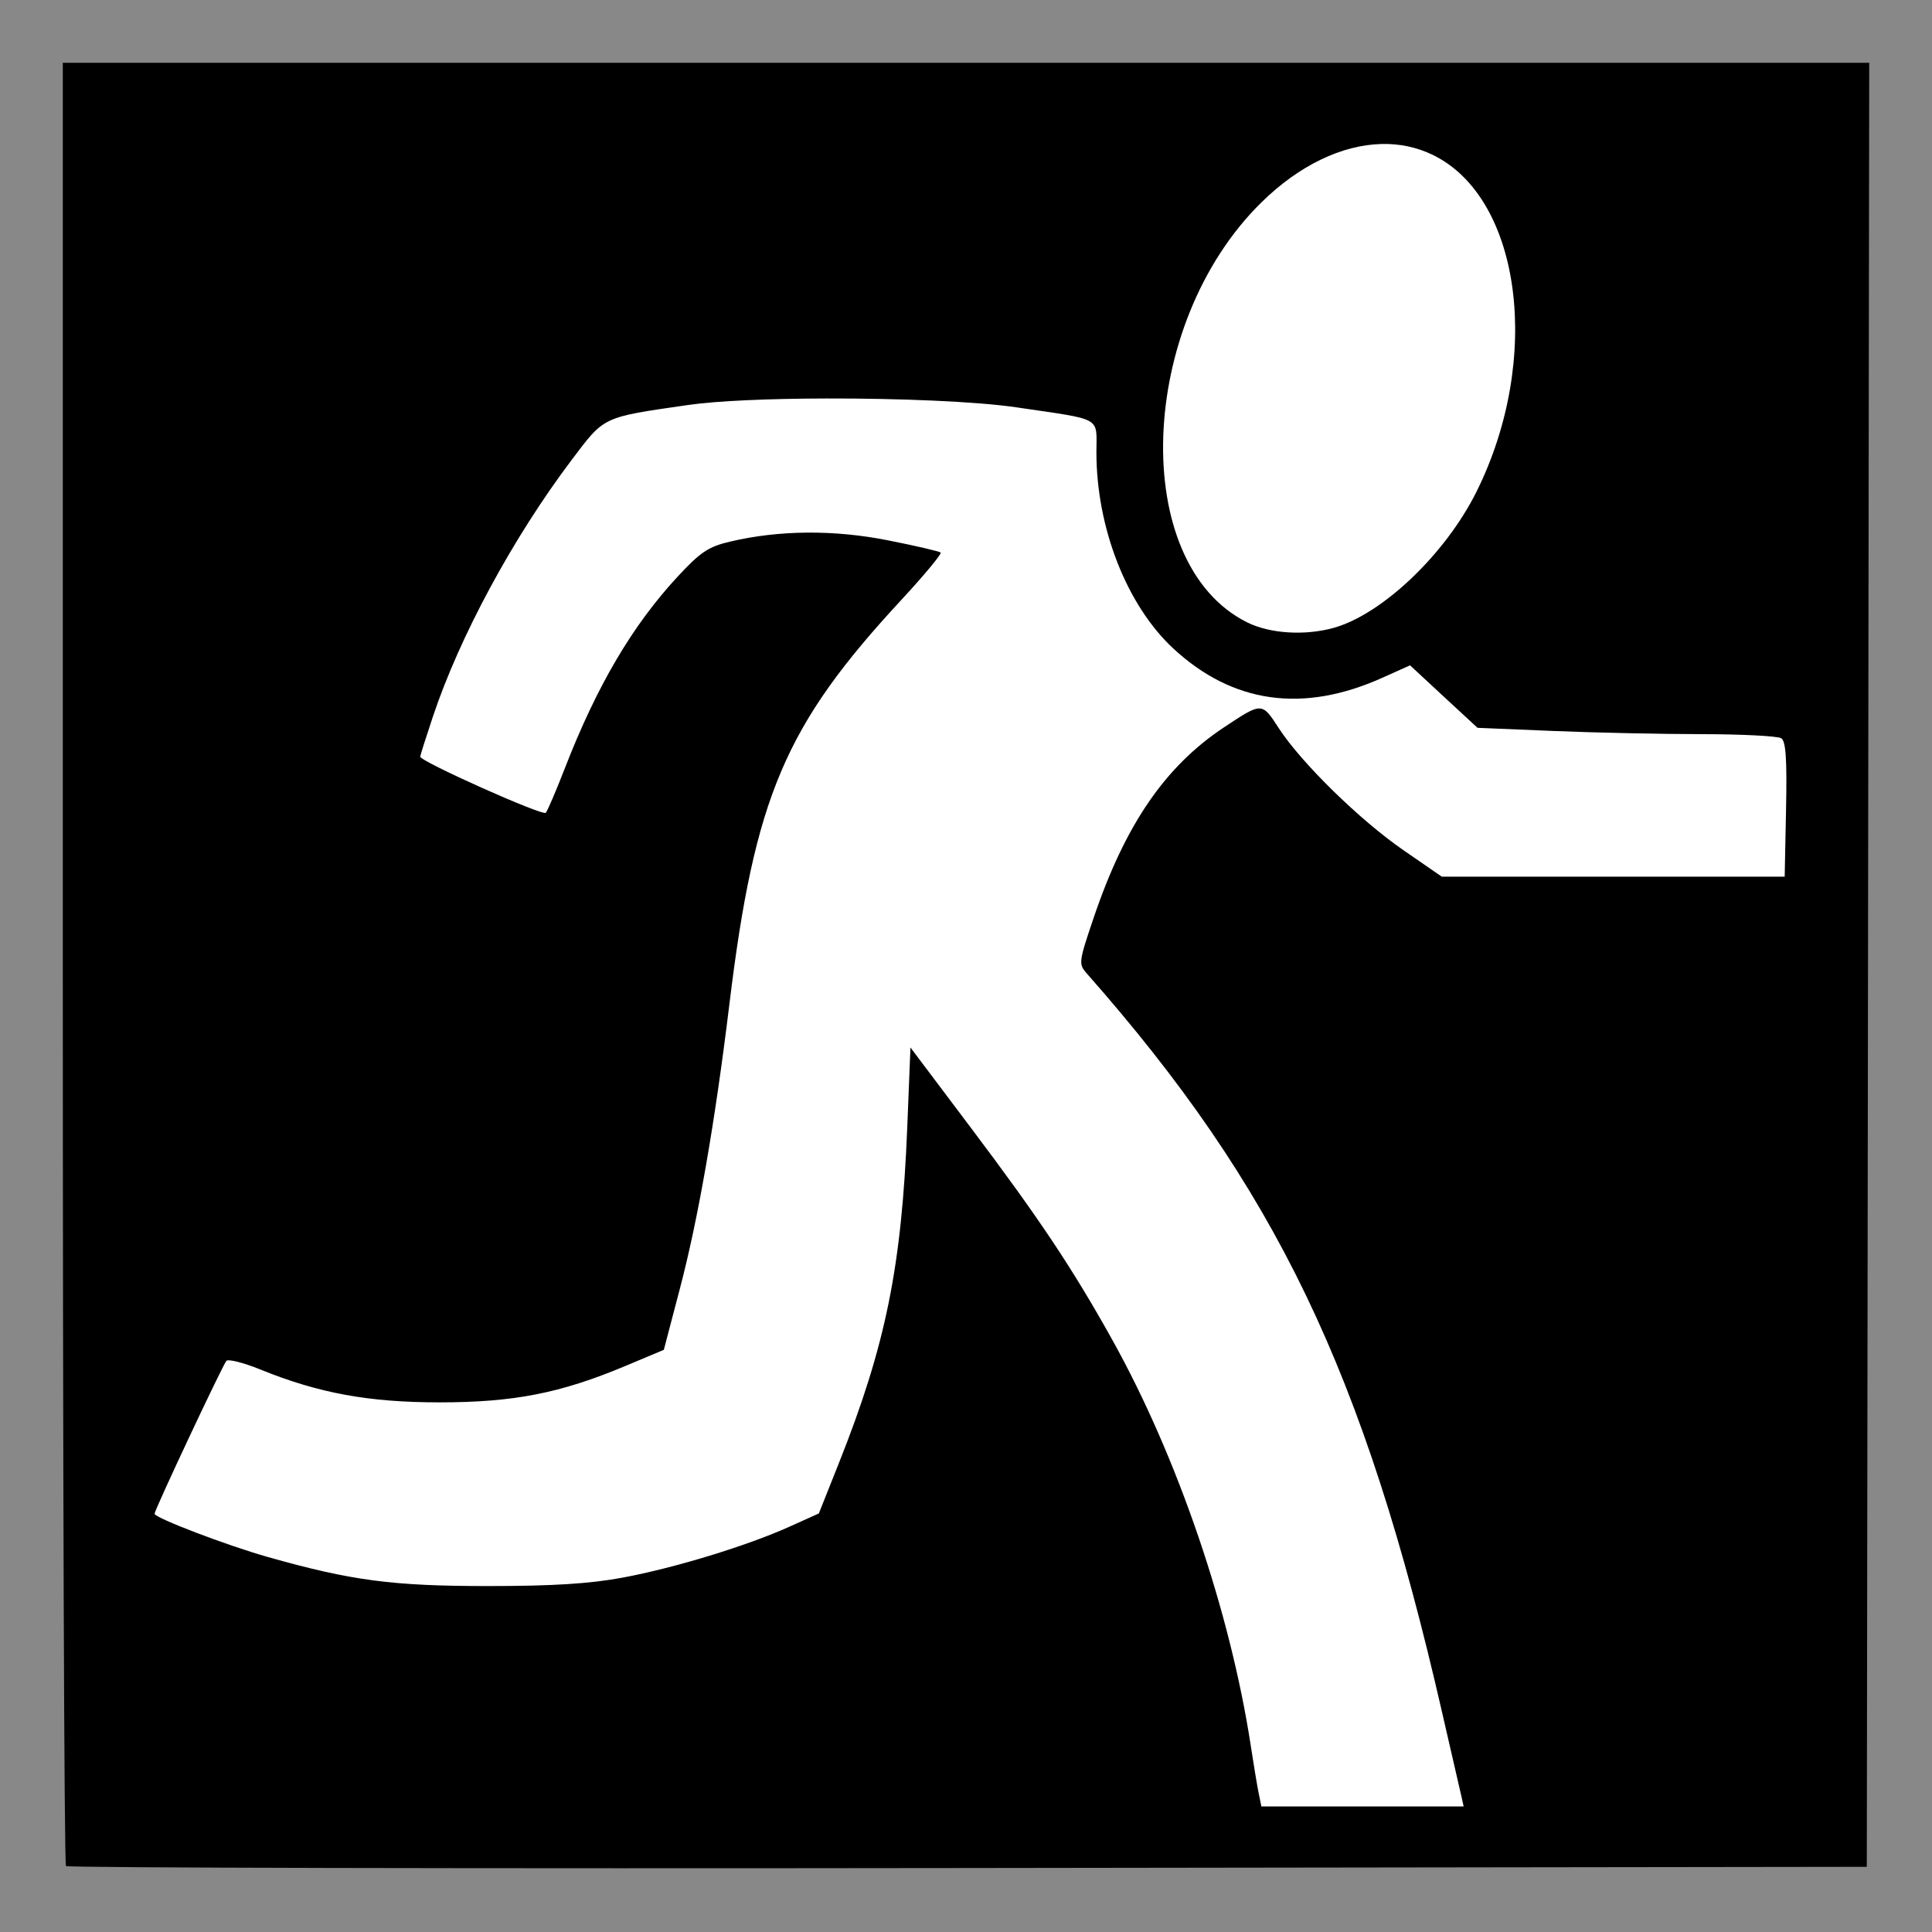
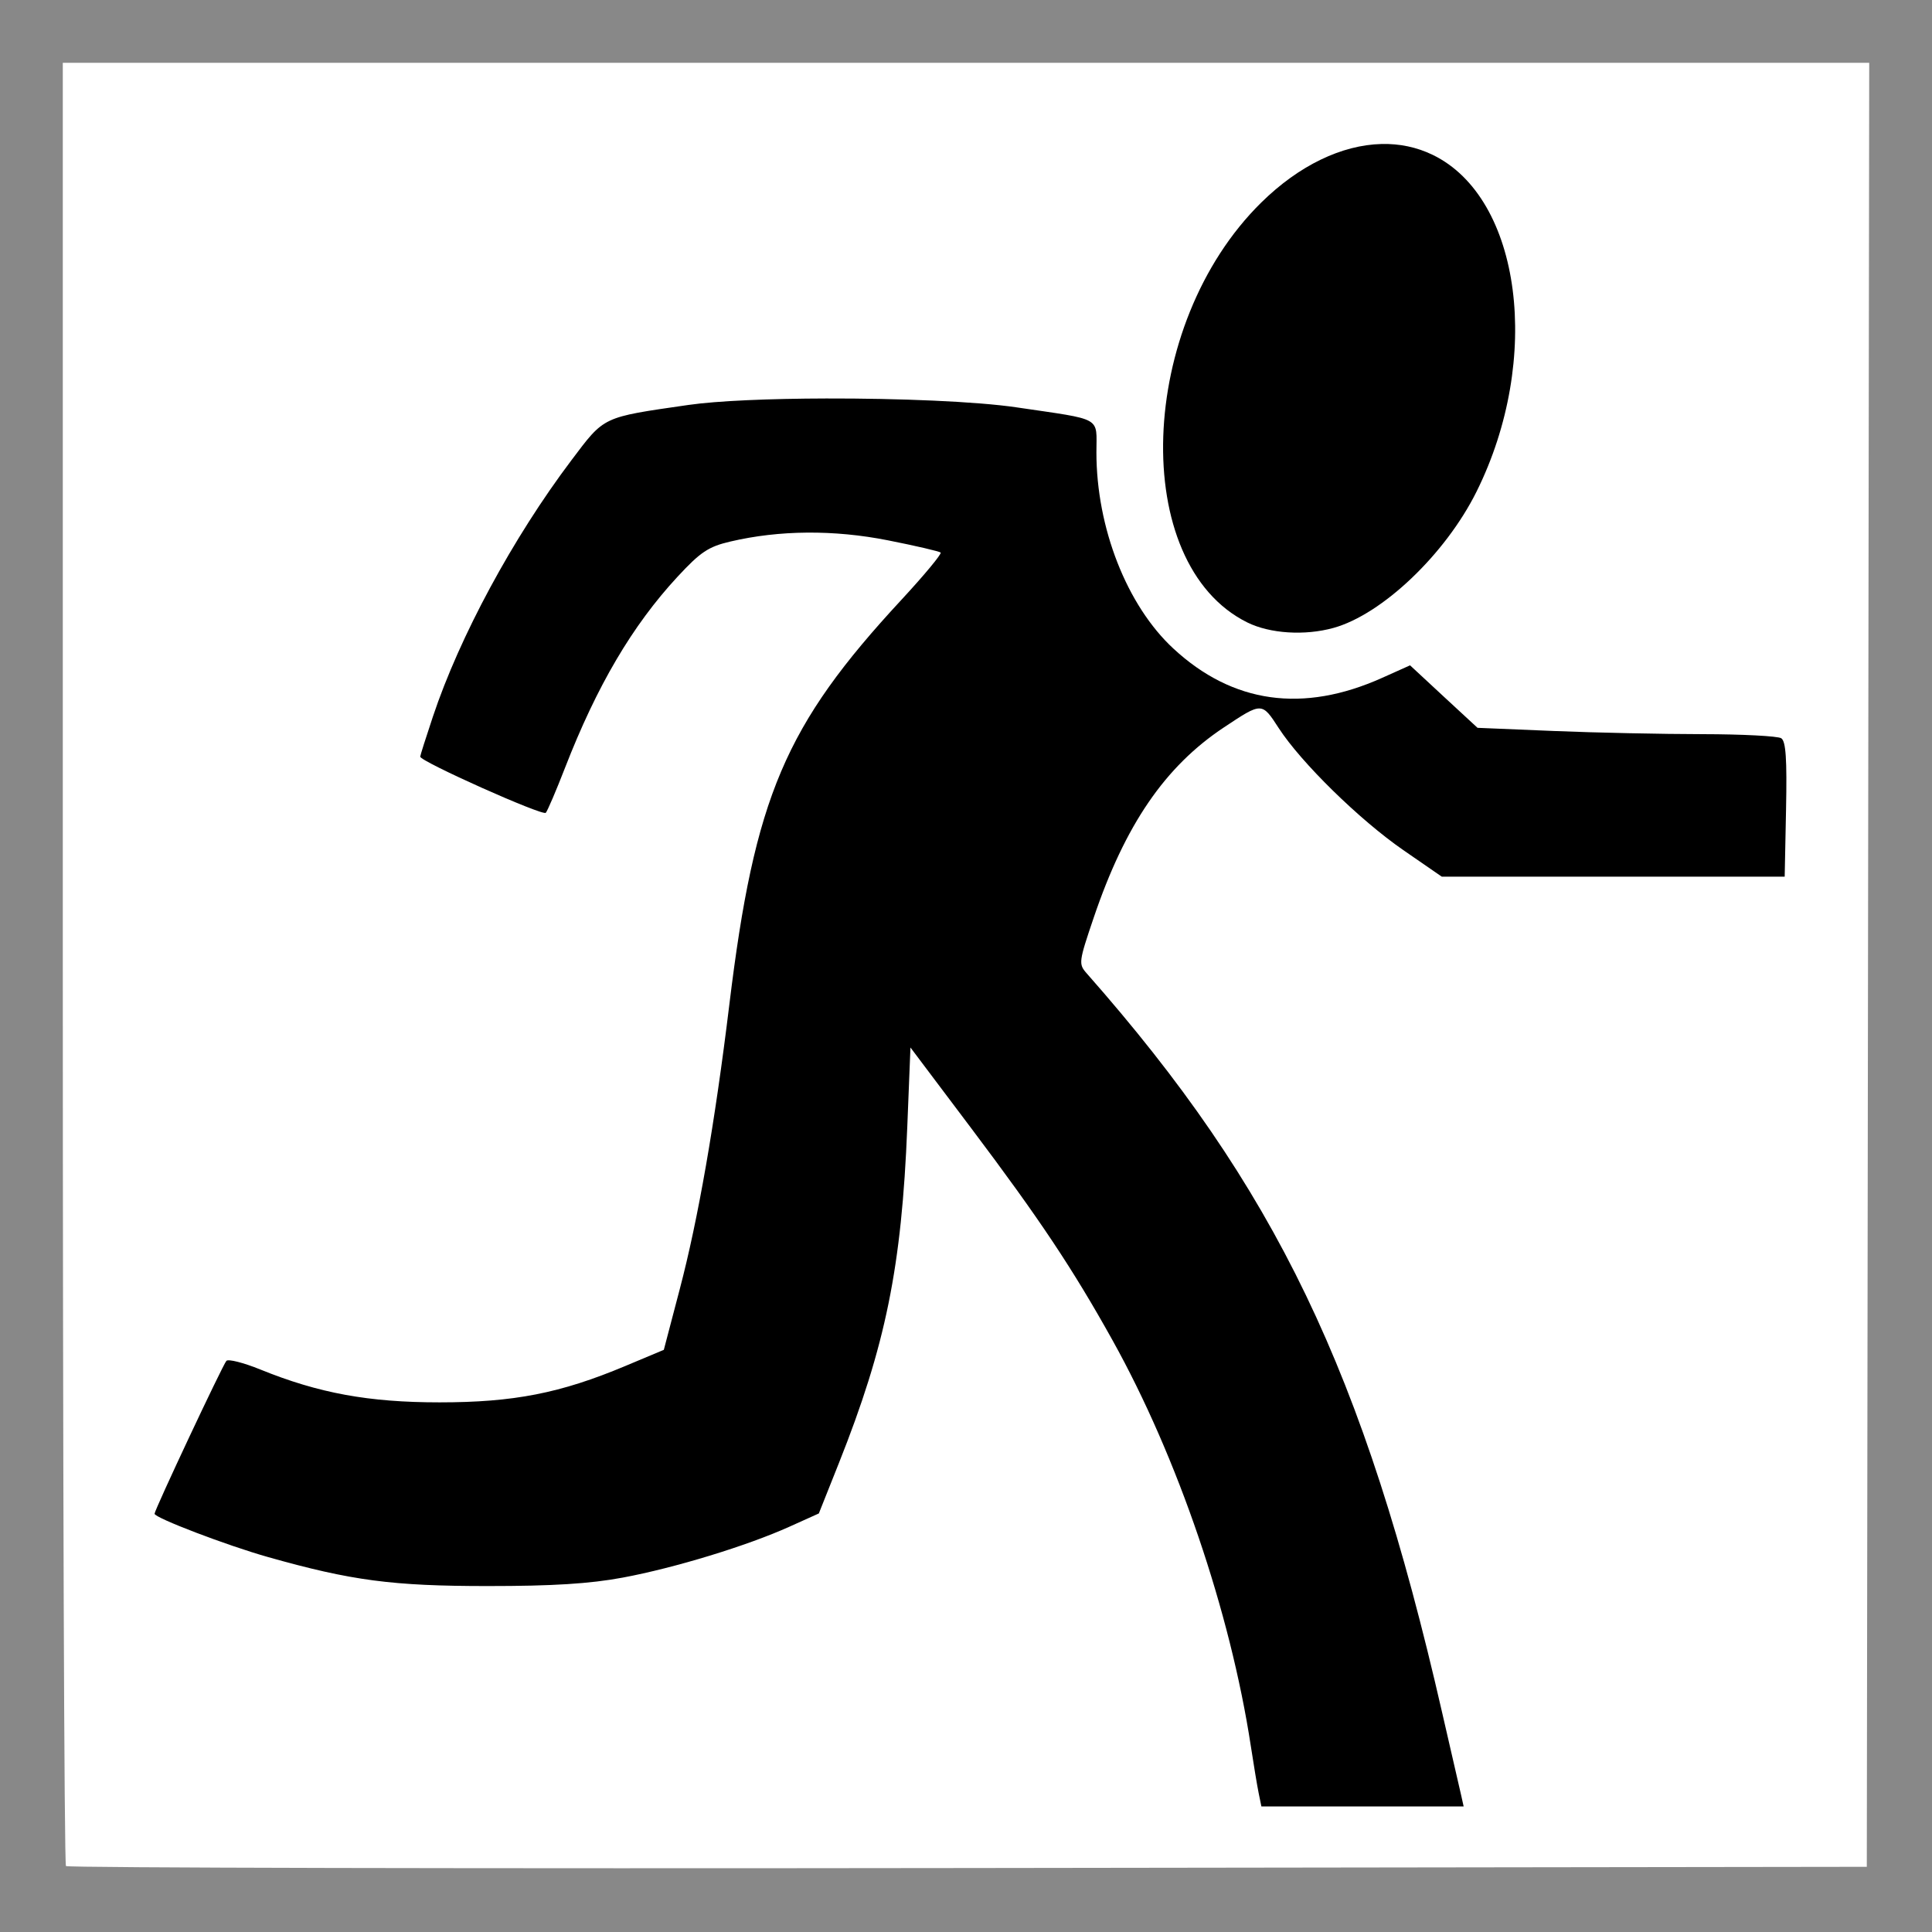
<svg xmlns="http://www.w3.org/2000/svg" width="400" height="400" id="svg2" version="1.1">
  <defs id="defs4">
    </defs>
  <g id="layer1" transform="translate(-336.684,-645.6778)">
    <rect style="fill:#888888;fill-opacity:1;stroke:none" id="rect3421-9" width="400" height="400" x="336.684" y="645.678" />
-     <path style="fill:#000000" d="m 349.686,658.682 0,186.344 c 0,102.483 0.288,186.632 0.656,187 0.368,0.368 84.406,0.545 186.75,0.406 l 186.094,-0.25 0.25,-186.75 0.25,-186.75 -187,0 -187,0 z" id="path3415-3" />
-     <path style="fill:#ffffff" d="M 286.031 29.812 C 277.836 30.013 268.976 34.207 261.125 41.938 C 235.373 67.293 233.746 116.746 258.25 128.875 C 262.911 131.182 270.137 131.655 276.094 130 C 286.169 127.201 299.257 114.733 305.688 101.812 C 319.354 74.353 315.014 40.964 296.625 32.062 C 293.319 30.462 289.756 29.721 286.031 29.812 z M 171.062 82.5 C 159.434 82.528 148.505 82.974 142.5 83.844 C 124.575 86.44 125.234 86.106 118.312 95.281 C 106.2 111.338 95.177 131.748 89.625 148.375 C 88.181 152.7 87 156.416 87 156.656 C 87 157.647 112.386 168.998 113 168.281 C 113.368 167.852 115.153 163.675 116.969 159 C 123.575 141.992 130.928 129.504 140.25 119.438 C 145.029 114.277 146.663 113.187 151.188 112.125 C 161.337 109.742 172.65 109.649 183.875 111.875 C 189.589 113.008 194.488 114.144 194.75 114.406 C 195.012 114.669 191.364 119.072 186.625 124.188 C 162.495 150.232 156.239 164.949 151 208 C 147.998 232.664 144.541 252.458 140.719 266.969 L 137.438 279.469 L 129.469 282.812 C 116.004 288.463 106.346 290.344 91 290.344 C 76.327 290.344 65.971 288.446 53.875 283.531 C 50.435 282.133 47.282 281.333 46.875 281.75 C 46.157 282.484 32 312.612 32 313.406 C 32 314.25 46.952 319.961 55.5 322.375 C 72.817 327.266 81.254 328.375 101 328.375 C 114.421 328.378 122.094 327.9 128.938 326.625 C 139.686 324.622 154.664 320.051 163.5 316.062 L 169.531 313.344 L 173.688 302.906 C 183.382 278.537 186.681 262.28 187.844 233.281 L 188.5 216.875 L 201.156 233.688 C 215.224 252.381 222.081 262.656 230.344 277.5 C 243.823 301.715 254.729 333.737 258.969 361.5 C 259.557 365.35 260.285 369.738 260.594 371.25 L 261.156 374 L 282.094 374 L 303.031 374 L 302.531 371.75 C 302.245 370.512 300.45 362.75 298.562 354.5 C 282.425 283.952 264.1 245.866 224.969 201.5 C 223.274 199.578 223.345 199.129 226.438 190 C 232.954 170.76 241.195 158.699 253.406 150.594 C 261.298 145.355 261.249 145.347 264.75 150.75 C 269.366 157.873 281.463 169.733 290.531 176 L 298.5 181.5 L 334 181.5 L 369.5 181.5 L 369.781 167.562 C 369.991 157.095 369.743 153.454 368.781 152.844 C 368.078 152.397 360.75 152.01 352.5 152 C 344.25 151.99 330.377 151.704 321.688 151.344 L 305.906 150.688 L 298.906 144.219 L 291.938 137.75 L 286.156 140.344 C 269.774 147.696 255.221 145.654 242.938 134.281 C 233.304 125.362 227 109.288 227 93.656 C 227 86.142 228.515 87.008 210.5 84.344 C 202.127 83.105 186.013 82.465 171.062 82.5 z " transform="translate(336.684,645.6778)" id="path5035" />
+     <path style="fill:#ffffff" d="m 349.686,658.682 0,186.344 c 0,102.483 0.288,186.632 0.656,187 0.368,0.368 84.406,0.545 186.75,0.406 l 186.094,-0.25 0.25,-186.75 0.25,-186.75 -187,0 -187,0 z" id="path3415-3" />
+     <path style="fill:#000000" d="M 286.031 29.812 C 277.836 30.013 268.976 34.207 261.125 41.938 C 235.373 67.293 233.746 116.746 258.25 128.875 C 262.911 131.182 270.137 131.655 276.094 130 C 286.169 127.201 299.257 114.733 305.688 101.812 C 319.354 74.353 315.014 40.964 296.625 32.062 C 293.319 30.462 289.756 29.721 286.031 29.812 z M 171.062 82.5 C 159.434 82.528 148.505 82.974 142.5 83.844 C 124.575 86.44 125.234 86.106 118.312 95.281 C 106.2 111.338 95.177 131.748 89.625 148.375 C 88.181 152.7 87 156.416 87 156.656 C 87 157.647 112.386 168.998 113 168.281 C 113.368 167.852 115.153 163.675 116.969 159 C 123.575 141.992 130.928 129.504 140.25 119.438 C 145.029 114.277 146.663 113.187 151.188 112.125 C 161.337 109.742 172.65 109.649 183.875 111.875 C 189.589 113.008 194.488 114.144 194.75 114.406 C 195.012 114.669 191.364 119.072 186.625 124.188 C 162.495 150.232 156.239 164.949 151 208 C 147.998 232.664 144.541 252.458 140.719 266.969 L 137.438 279.469 L 129.469 282.812 C 116.004 288.463 106.346 290.344 91 290.344 C 76.327 290.344 65.971 288.446 53.875 283.531 C 50.435 282.133 47.282 281.333 46.875 281.75 C 46.157 282.484 32 312.612 32 313.406 C 32 314.25 46.952 319.961 55.5 322.375 C 72.817 327.266 81.254 328.375 101 328.375 C 114.421 328.378 122.094 327.9 128.938 326.625 C 139.686 324.622 154.664 320.051 163.5 316.062 L 169.531 313.344 L 173.688 302.906 C 183.382 278.537 186.681 262.28 187.844 233.281 L 188.5 216.875 L 201.156 233.688 C 215.224 252.381 222.081 262.656 230.344 277.5 C 243.823 301.715 254.729 333.737 258.969 361.5 C 259.557 365.35 260.285 369.738 260.594 371.25 L 261.156 374 L 282.094 374 L 303.031 374 L 302.531 371.75 C 302.245 370.512 300.45 362.75 298.562 354.5 C 282.425 283.952 264.1 245.866 224.969 201.5 C 223.274 199.578 223.345 199.129 226.438 190 C 232.954 170.76 241.195 158.699 253.406 150.594 C 261.298 145.355 261.249 145.347 264.75 150.75 C 269.366 157.873 281.463 169.733 290.531 176 L 298.5 181.5 L 334 181.5 L 369.5 181.5 L 369.781 167.562 C 369.991 157.095 369.743 153.454 368.781 152.844 C 368.078 152.397 360.75 152.01 352.5 152 C 344.25 151.99 330.377 151.704 321.688 151.344 L 305.906 150.688 L 298.906 144.219 L 291.938 137.75 L 286.156 140.344 C 269.774 147.696 255.221 145.654 242.938 134.281 C 233.304 125.362 227 109.288 227 93.656 C 227 86.142 228.515 87.008 210.5 84.344 C 202.127 83.105 186.013 82.465 171.062 82.5 z " transform="translate(336.684,645.6778)" id="path5035" />
  </g>
</svg>
